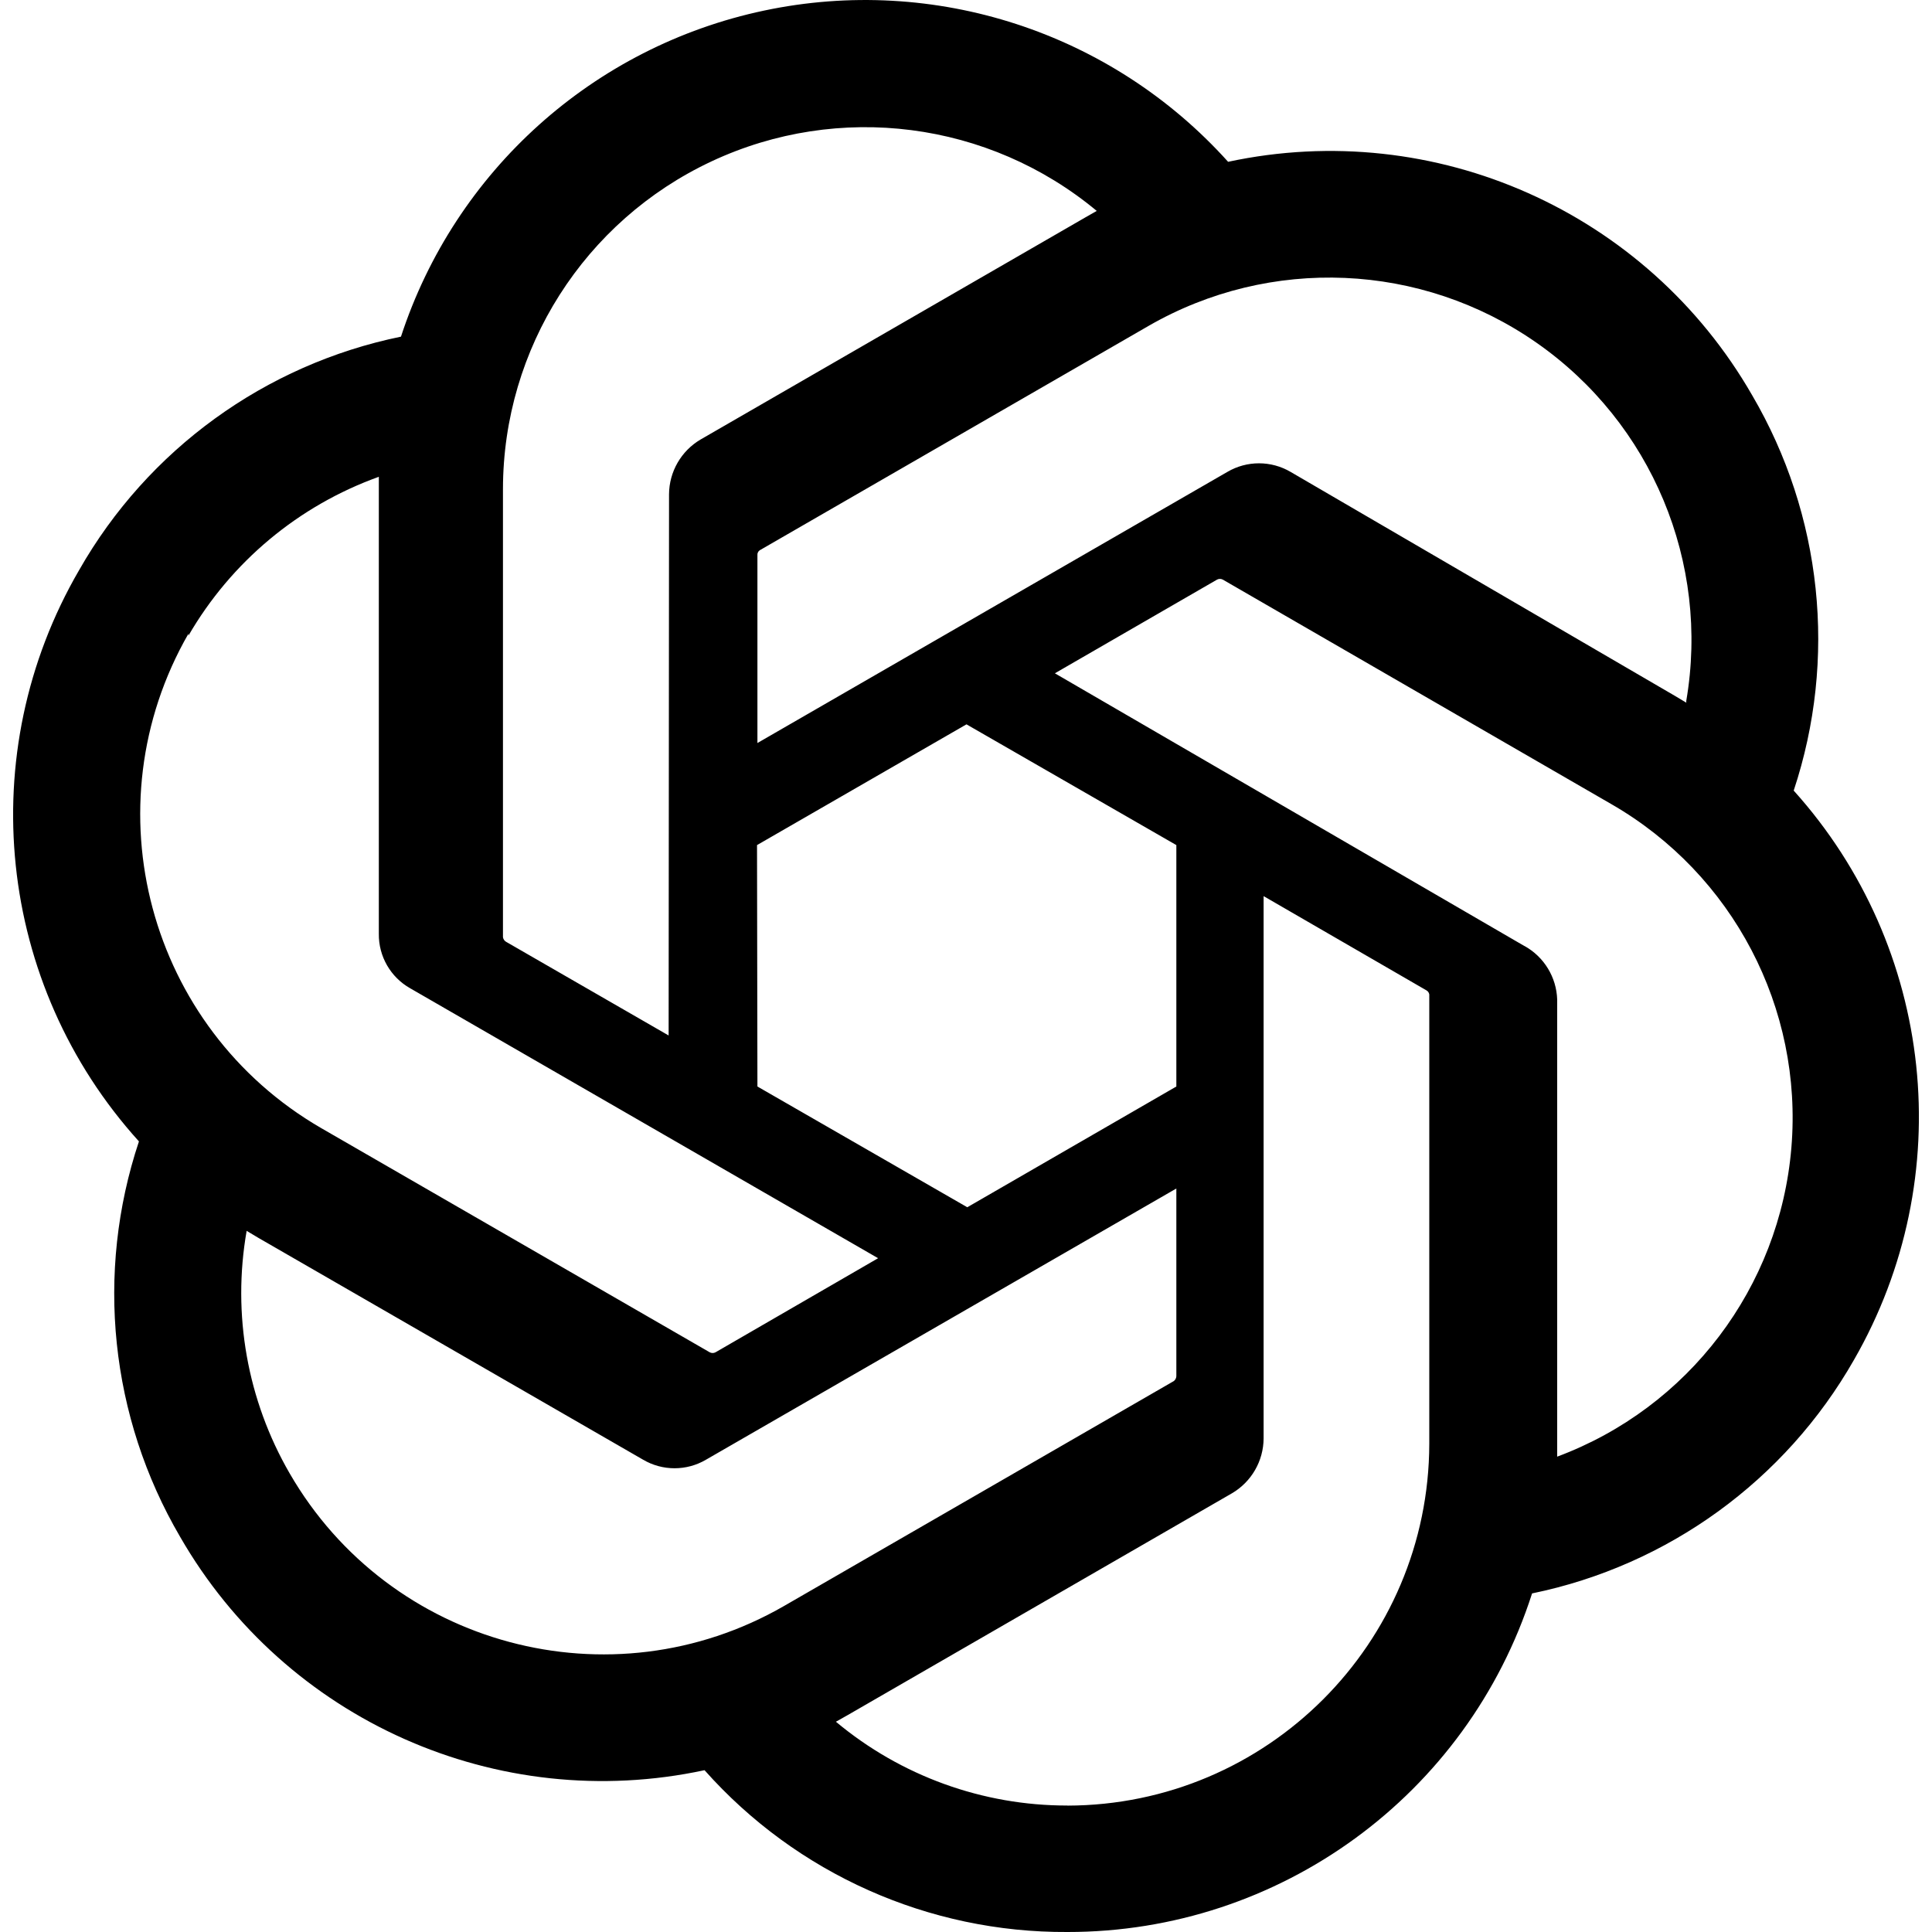
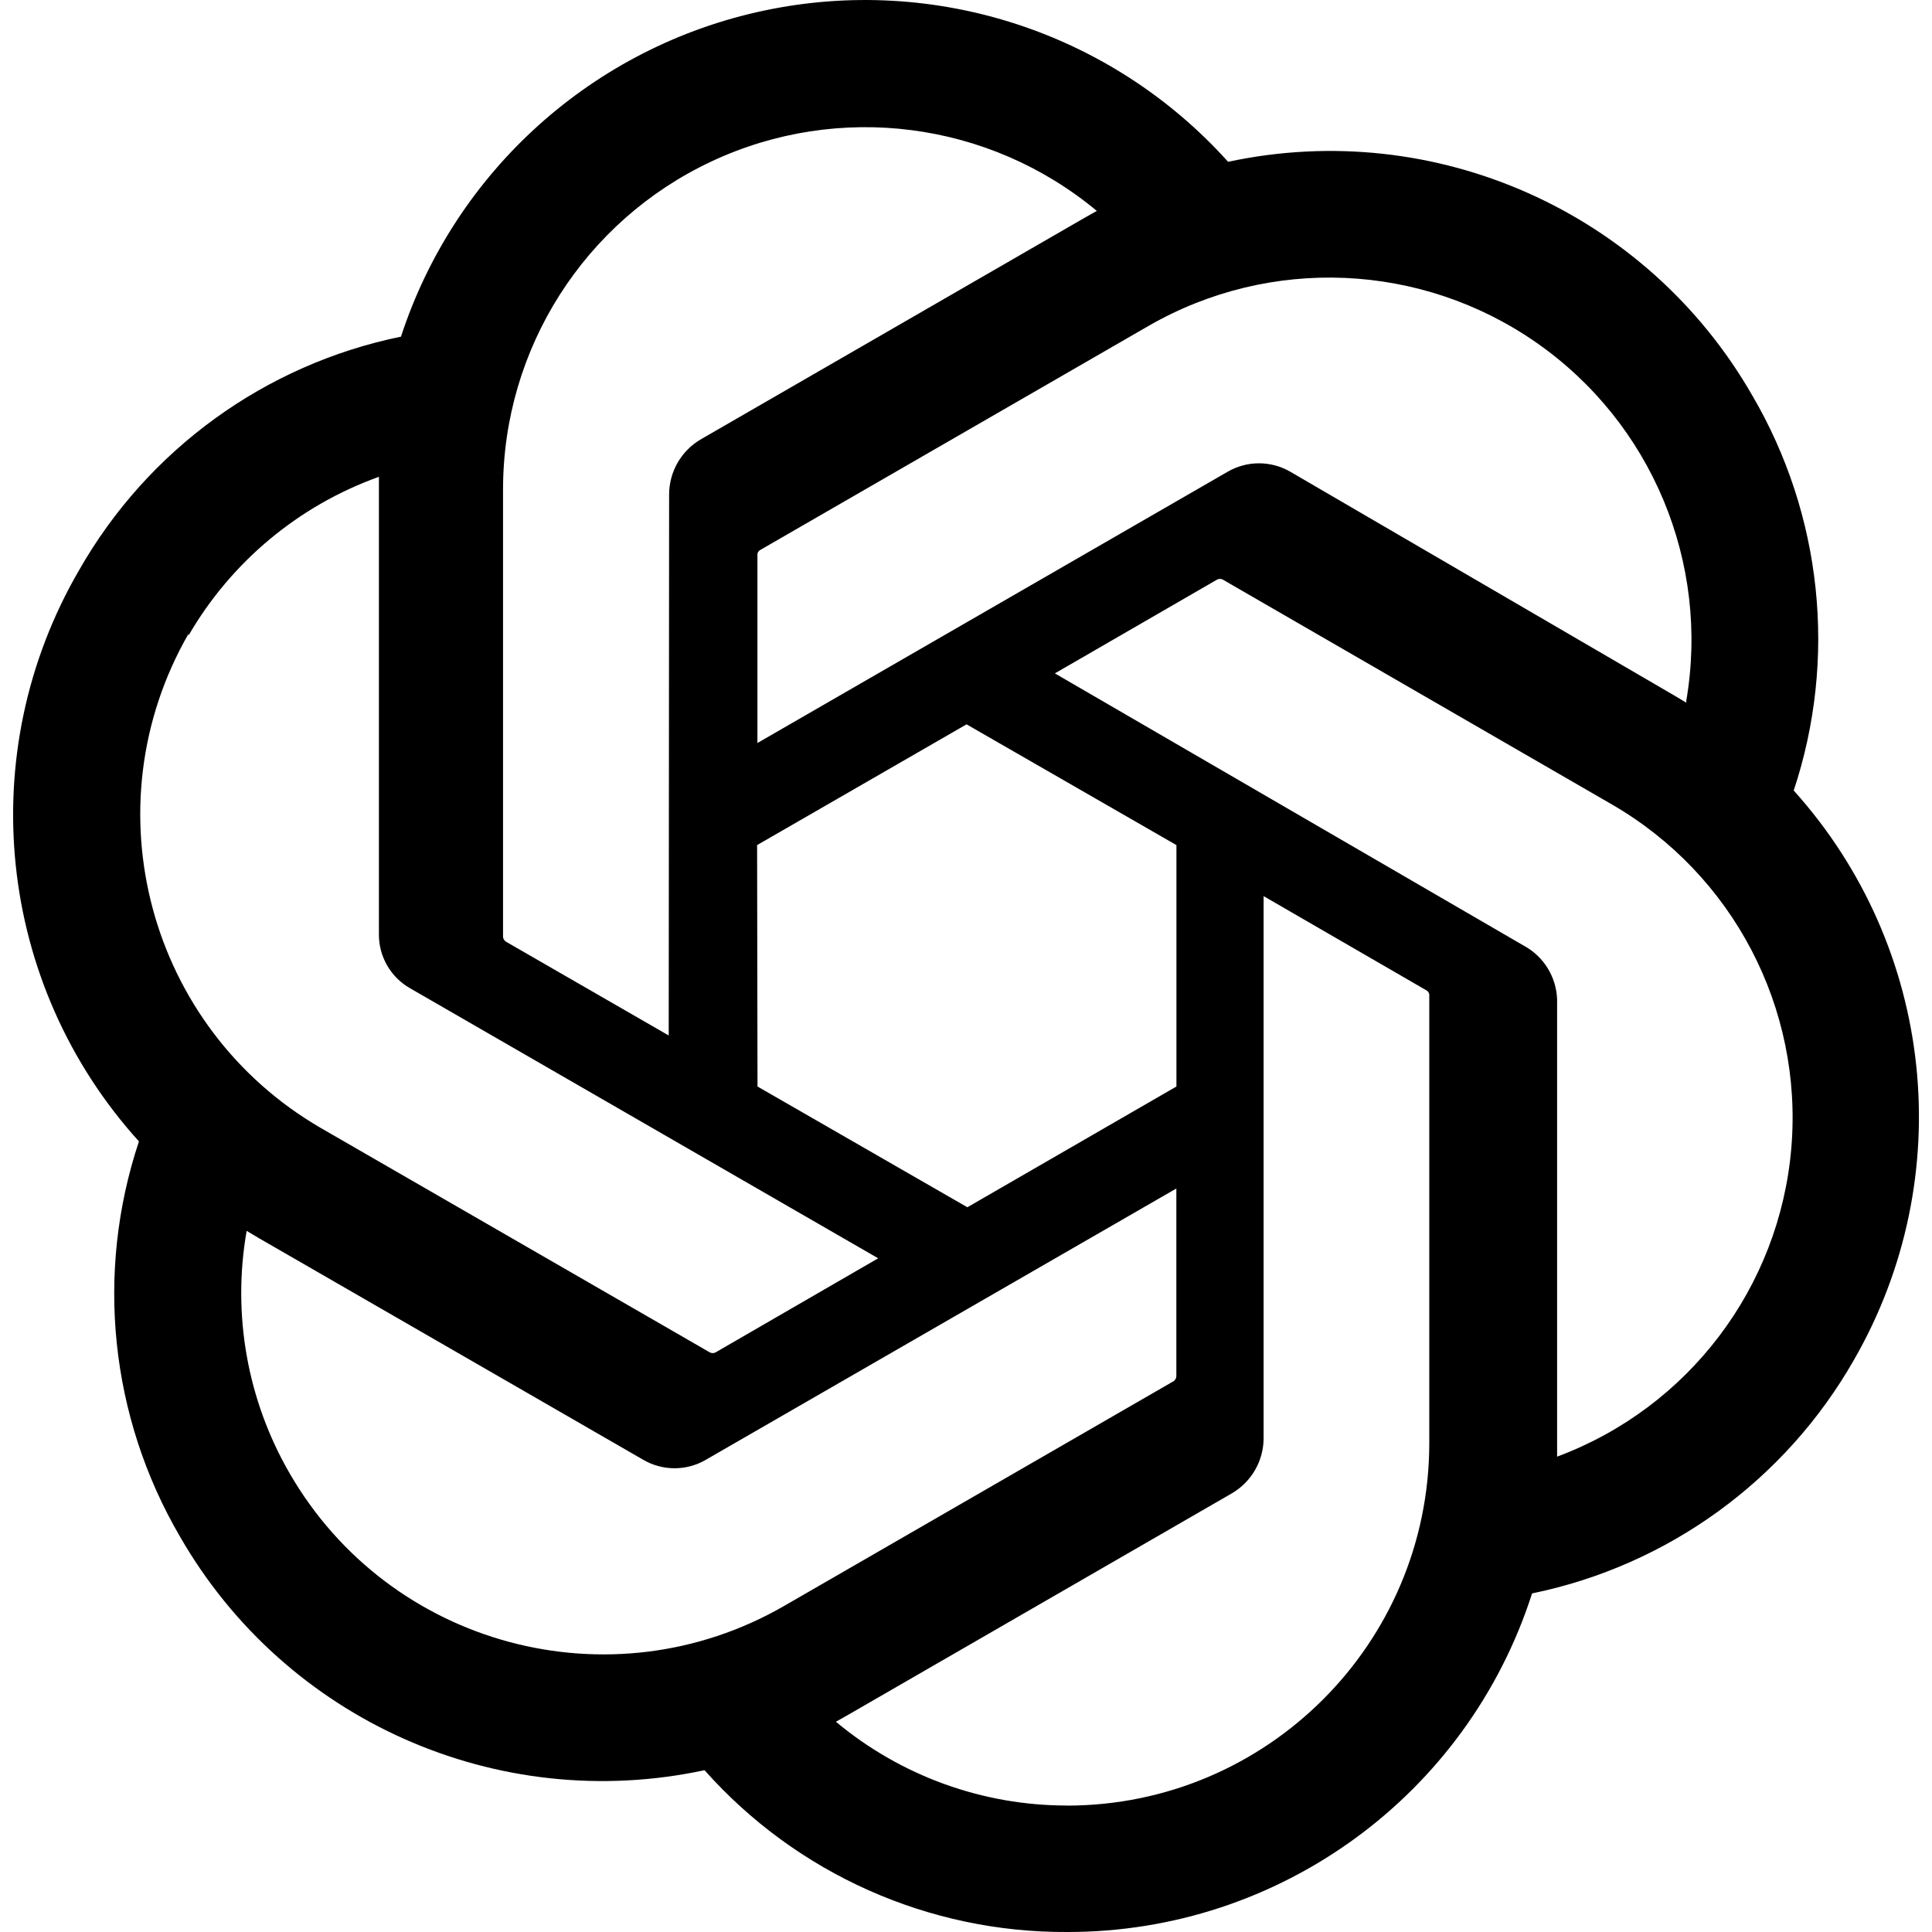
- <svg xmlns="http://www.w3.org/2000/svg" fill="#000000" width="800px" height="800px" viewBox="0 0 24 24" role="img">
-   <path d="M22.282 9.821a5.985 5.985 0 0 0-.516-4.911 6.046 6.046 0 0 0-6.51-2.9A6.065 6.065 0 0 0 4.981 4.182a5.985 5.985 0 0 0-3.998 2.9 6.046 6.046 0 0 0 .743 7.097 5.98 5.98 0 0 0 .511 4.911 6.051 6.051 0 0 0 6.515 2.9A5.985 5.985 0 0 0 13.26 24a6.056 6.056 0 0 0 5.772-4.206 5.989 5.989 0 0 0 3.998-2.9 6.056 6.056 0 0 0-.748-7.073zm-9.022 12.608a4.476 4.476 0 0 1-2.876-1.041l.142-.08 4.778-2.758a.795.795 0 0 0 .393-.681v-6.737l2.02 1.169a.071.071 0 0 1 .038.052v5.583a4.504 4.504 0 0 1-4.495 4.494zm-9.661-4.125a4.471 4.471 0 0 1-.535-3.014l.142.085 4.783 2.758a.771.771 0 0 0 .781 0l5.843-3.369v2.332a.08.08 0 0 1-.033.061L9.74 19.95a4.499 4.499 0 0 1-6.141-1.646zM2.341 7.896a4.485 4.485 0 0 1 2.365-1.973V11.6a.766.766 0 0 0 .388.676l5.814 3.354-2.02 1.169a.076.076 0 0 1-.071 0l-4.83-2.787A4.504 4.504 0 0 1 2.341 7.872zm16.596 3.856L13.104 8.364 15.119 7.2a.076.076 0 0 1 .071 0l4.83 2.791a4.494 4.494 0 0 1-.676 8.104v-5.677a.79.79 0 0 0-.407-.667zm2.011-3.023l-.142-.085-4.774-2.782a.776.776 0 0 0-.785 0L9.409 9.23V6.897a.066.066 0 0 1 .028-.061l4.83-2.787a4.499 4.499 0 0 1 6.68 4.66zM8.306 12.863l-2.02-1.164a.08.08 0 0 1-.038-.057V6.074a4.499 4.499 0 0 1 7.376-3.454l-.142.081L8.704 5.459a.795.795 0 0 0-.393.681zm1.098-2.365l2.602-1.5 2.607 1.5v2.999l-2.597 1.5-2.607-1.5Z" />
+ <svg xmlns="http://www.w3.org/2000/svg" fill="#000000" width="800" height="800" viewBox="0 0 24 24">
+   <path d="M22.282 9.821a5.985 5.985 0 0 0-.516-4.911 6.046 6.046 0 0 0-6.51-2.9A6.065 6.065 0 0 0 4.981 4.182a5.985 5.985 0 0 0-3.998 2.9 6.046 6.046 0 0 0 .743 7.097 5.98 5.98 0 0 0 .511 4.911 6.051 6.051 0 0 0 6.515 2.9A5.985 5.985 0 0 0 13.26 24a6.056 6.056 0 0 0 5.772-4.206 5.989 5.989 0 0 0 3.998-2.9 6.056 6.056 0 0 0-.747-7.073zM13.26 22.429a4.476 4.476 0 0 1-2.876-1.041l.142-.08 4.778-2.758a.795.795 0 0 0 .393-.681v-6.737l2.02 1.169a.071.071 0 0 1 .038.052v5.583a4.504 4.504 0 0 1-4.494 4.494zm-9.661-4.125a4.471 4.471 0 0 1-.535-3.014l.142.085 4.783 2.758a.771.771 0 0 0 .781 0l5.843-3.369v2.332a.08.08 0 0 1-.033.061L9.74 19.95a4.499 4.499 0 0 1-6.141-1.646zM2.341 7.896a4.485 4.485 0 0 1 2.366-1.973V11.6a.766.766 0 0 0 .388.677l5.814 3.354-2.02 1.169a.076.076 0 0 1-.071 0l-4.83-2.786a4.504 4.504 0 0 1-1.646-6.141zm16.596 3.856l-5.833-3.387L15.119 7.2a.076.076 0 0 1 .071 0l4.83 2.791a4.494 4.494 0 0 1-.677 8.104v-5.677a.79.79 0 0 0-.407-.667zm2.011-3.023l-.142-.085-4.774-2.782a.776.776 0 0 0-.785 0L9.409 9.23V6.897a.066.066 0 0 1 .028-.061l4.83-2.787a4.499 4.499 0 0 1 6.68 4.66zM8.307 12.863l-2.02-1.164a.08.08 0 0 1-.038-.057V6.074a4.499 4.499 0 0 1 7.376-3.454l-.142.08-4.778 2.758a.795.795 0 0 0-.393.681zm1.098-2.365l2.602-1.5 2.607 1.5v2.999l-2.597 1.5-2.607-1.5z" />
</svg>
